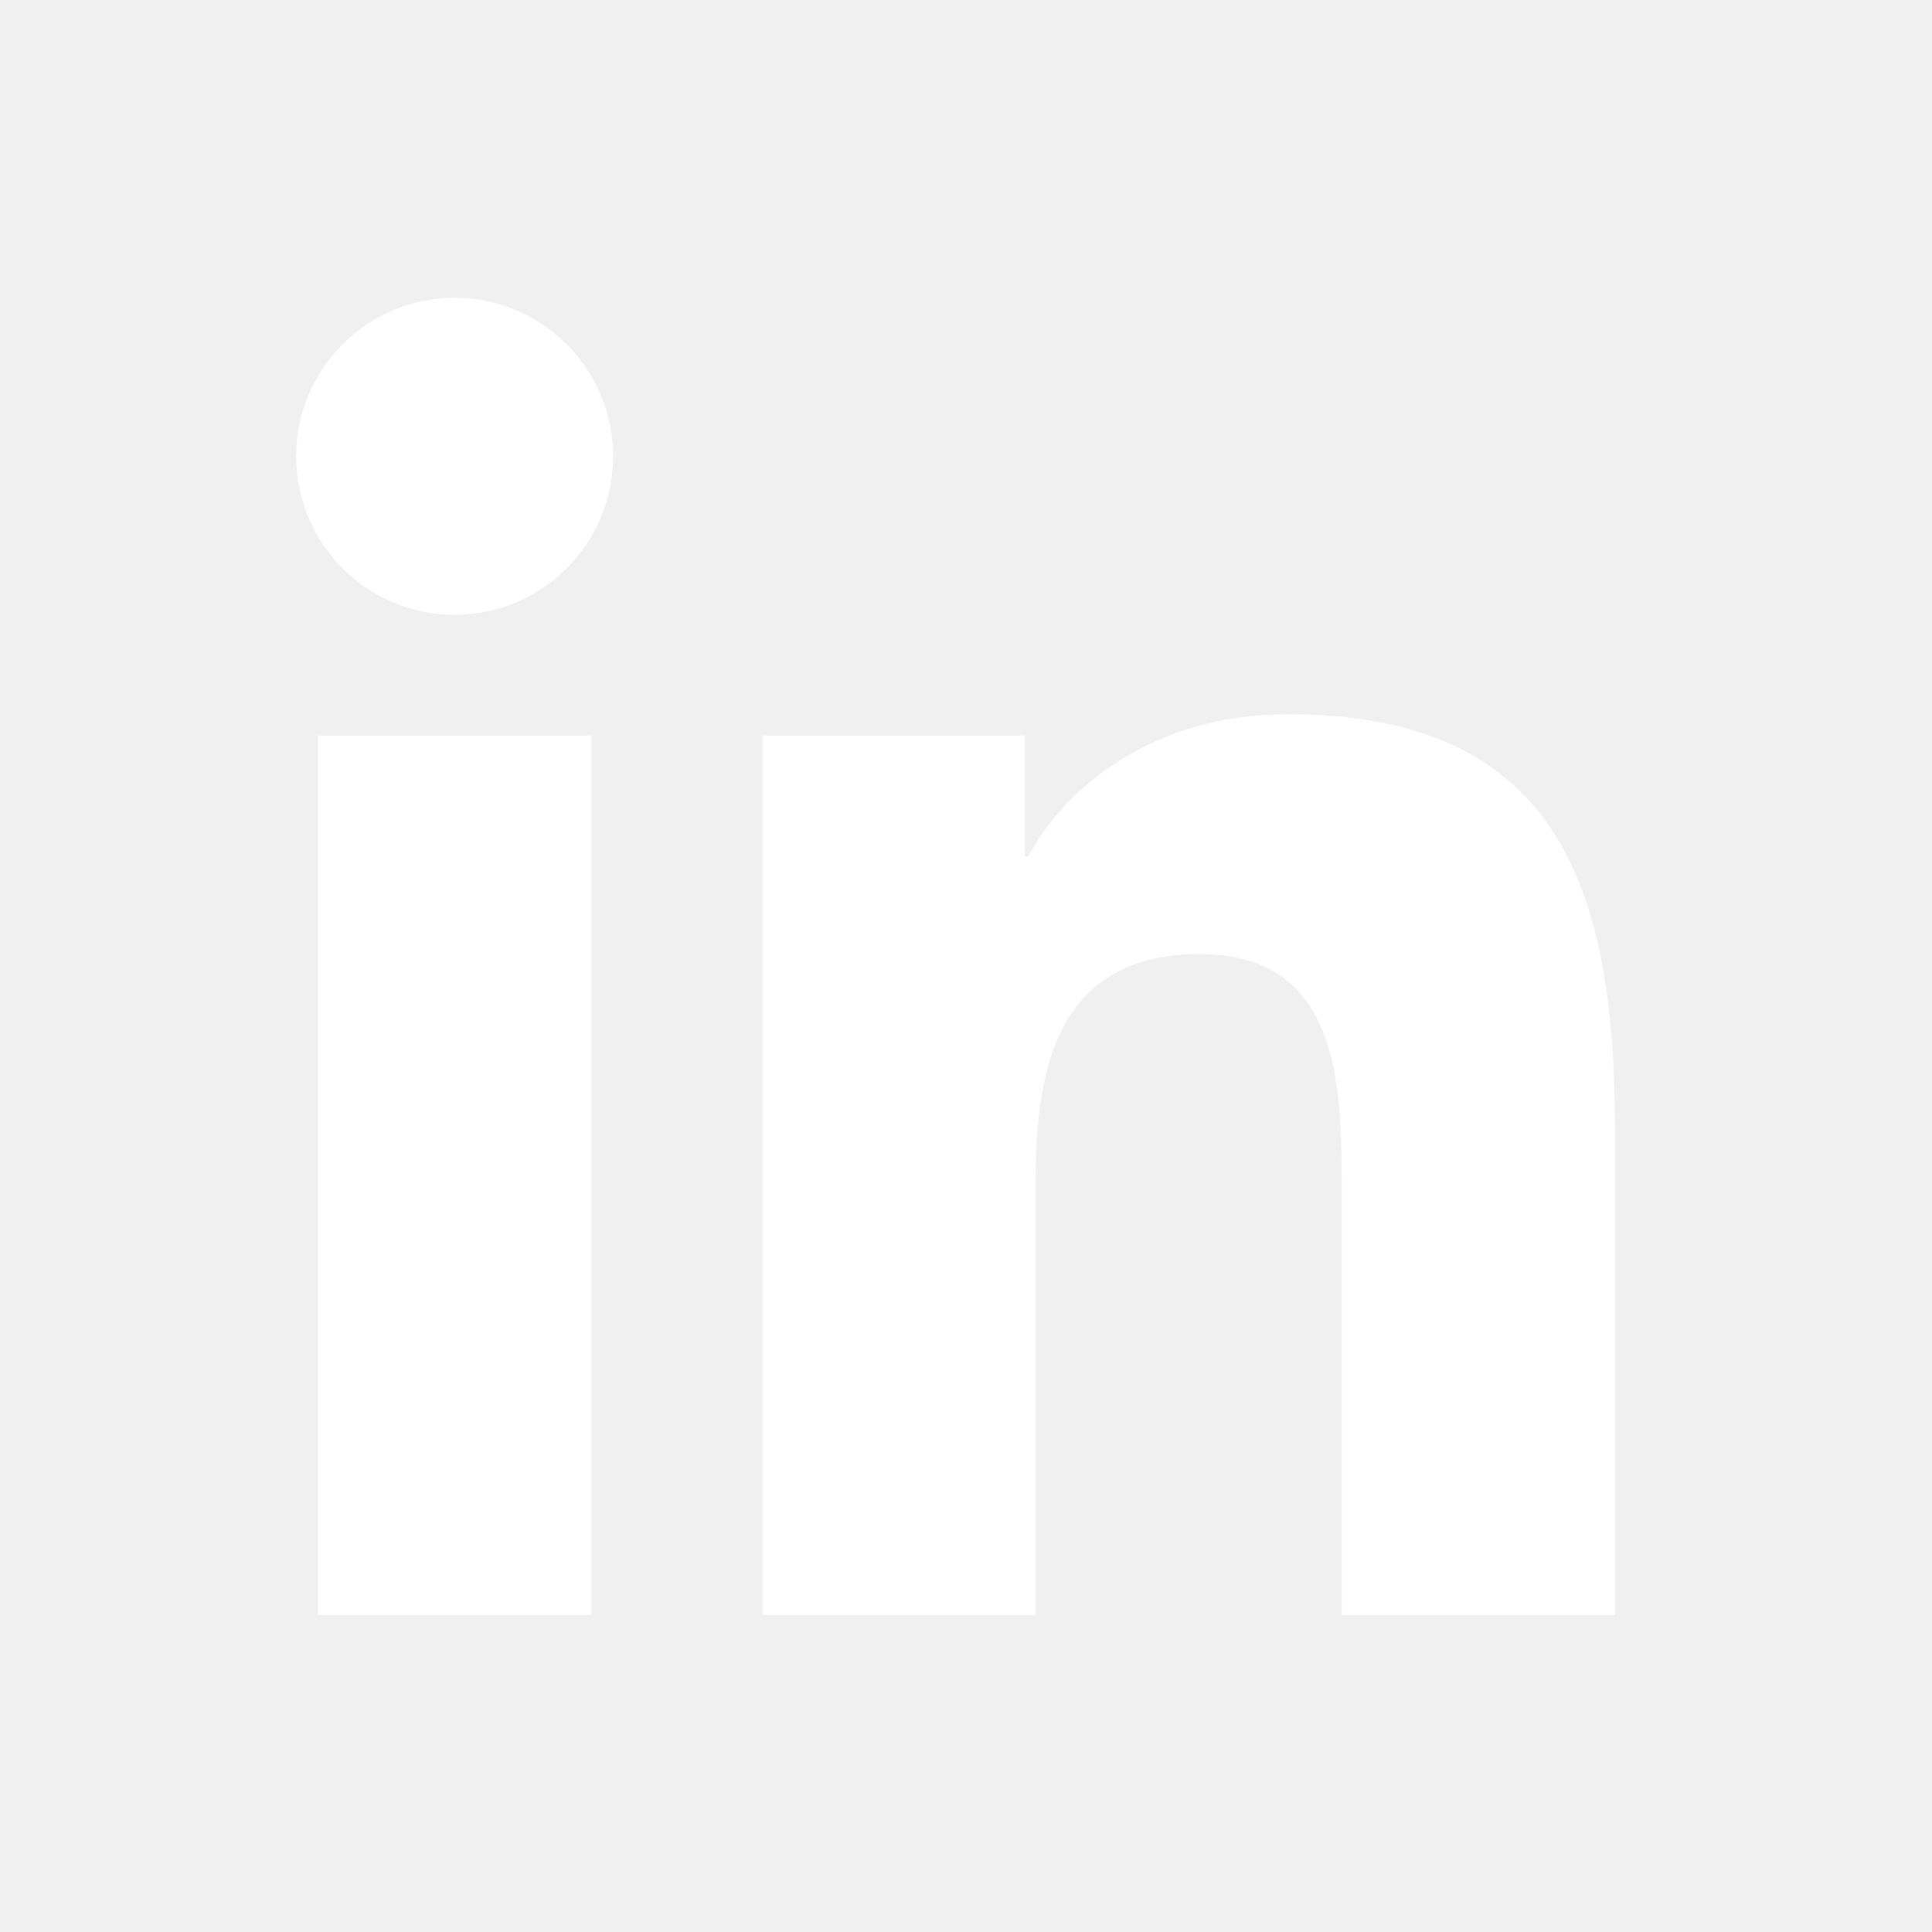
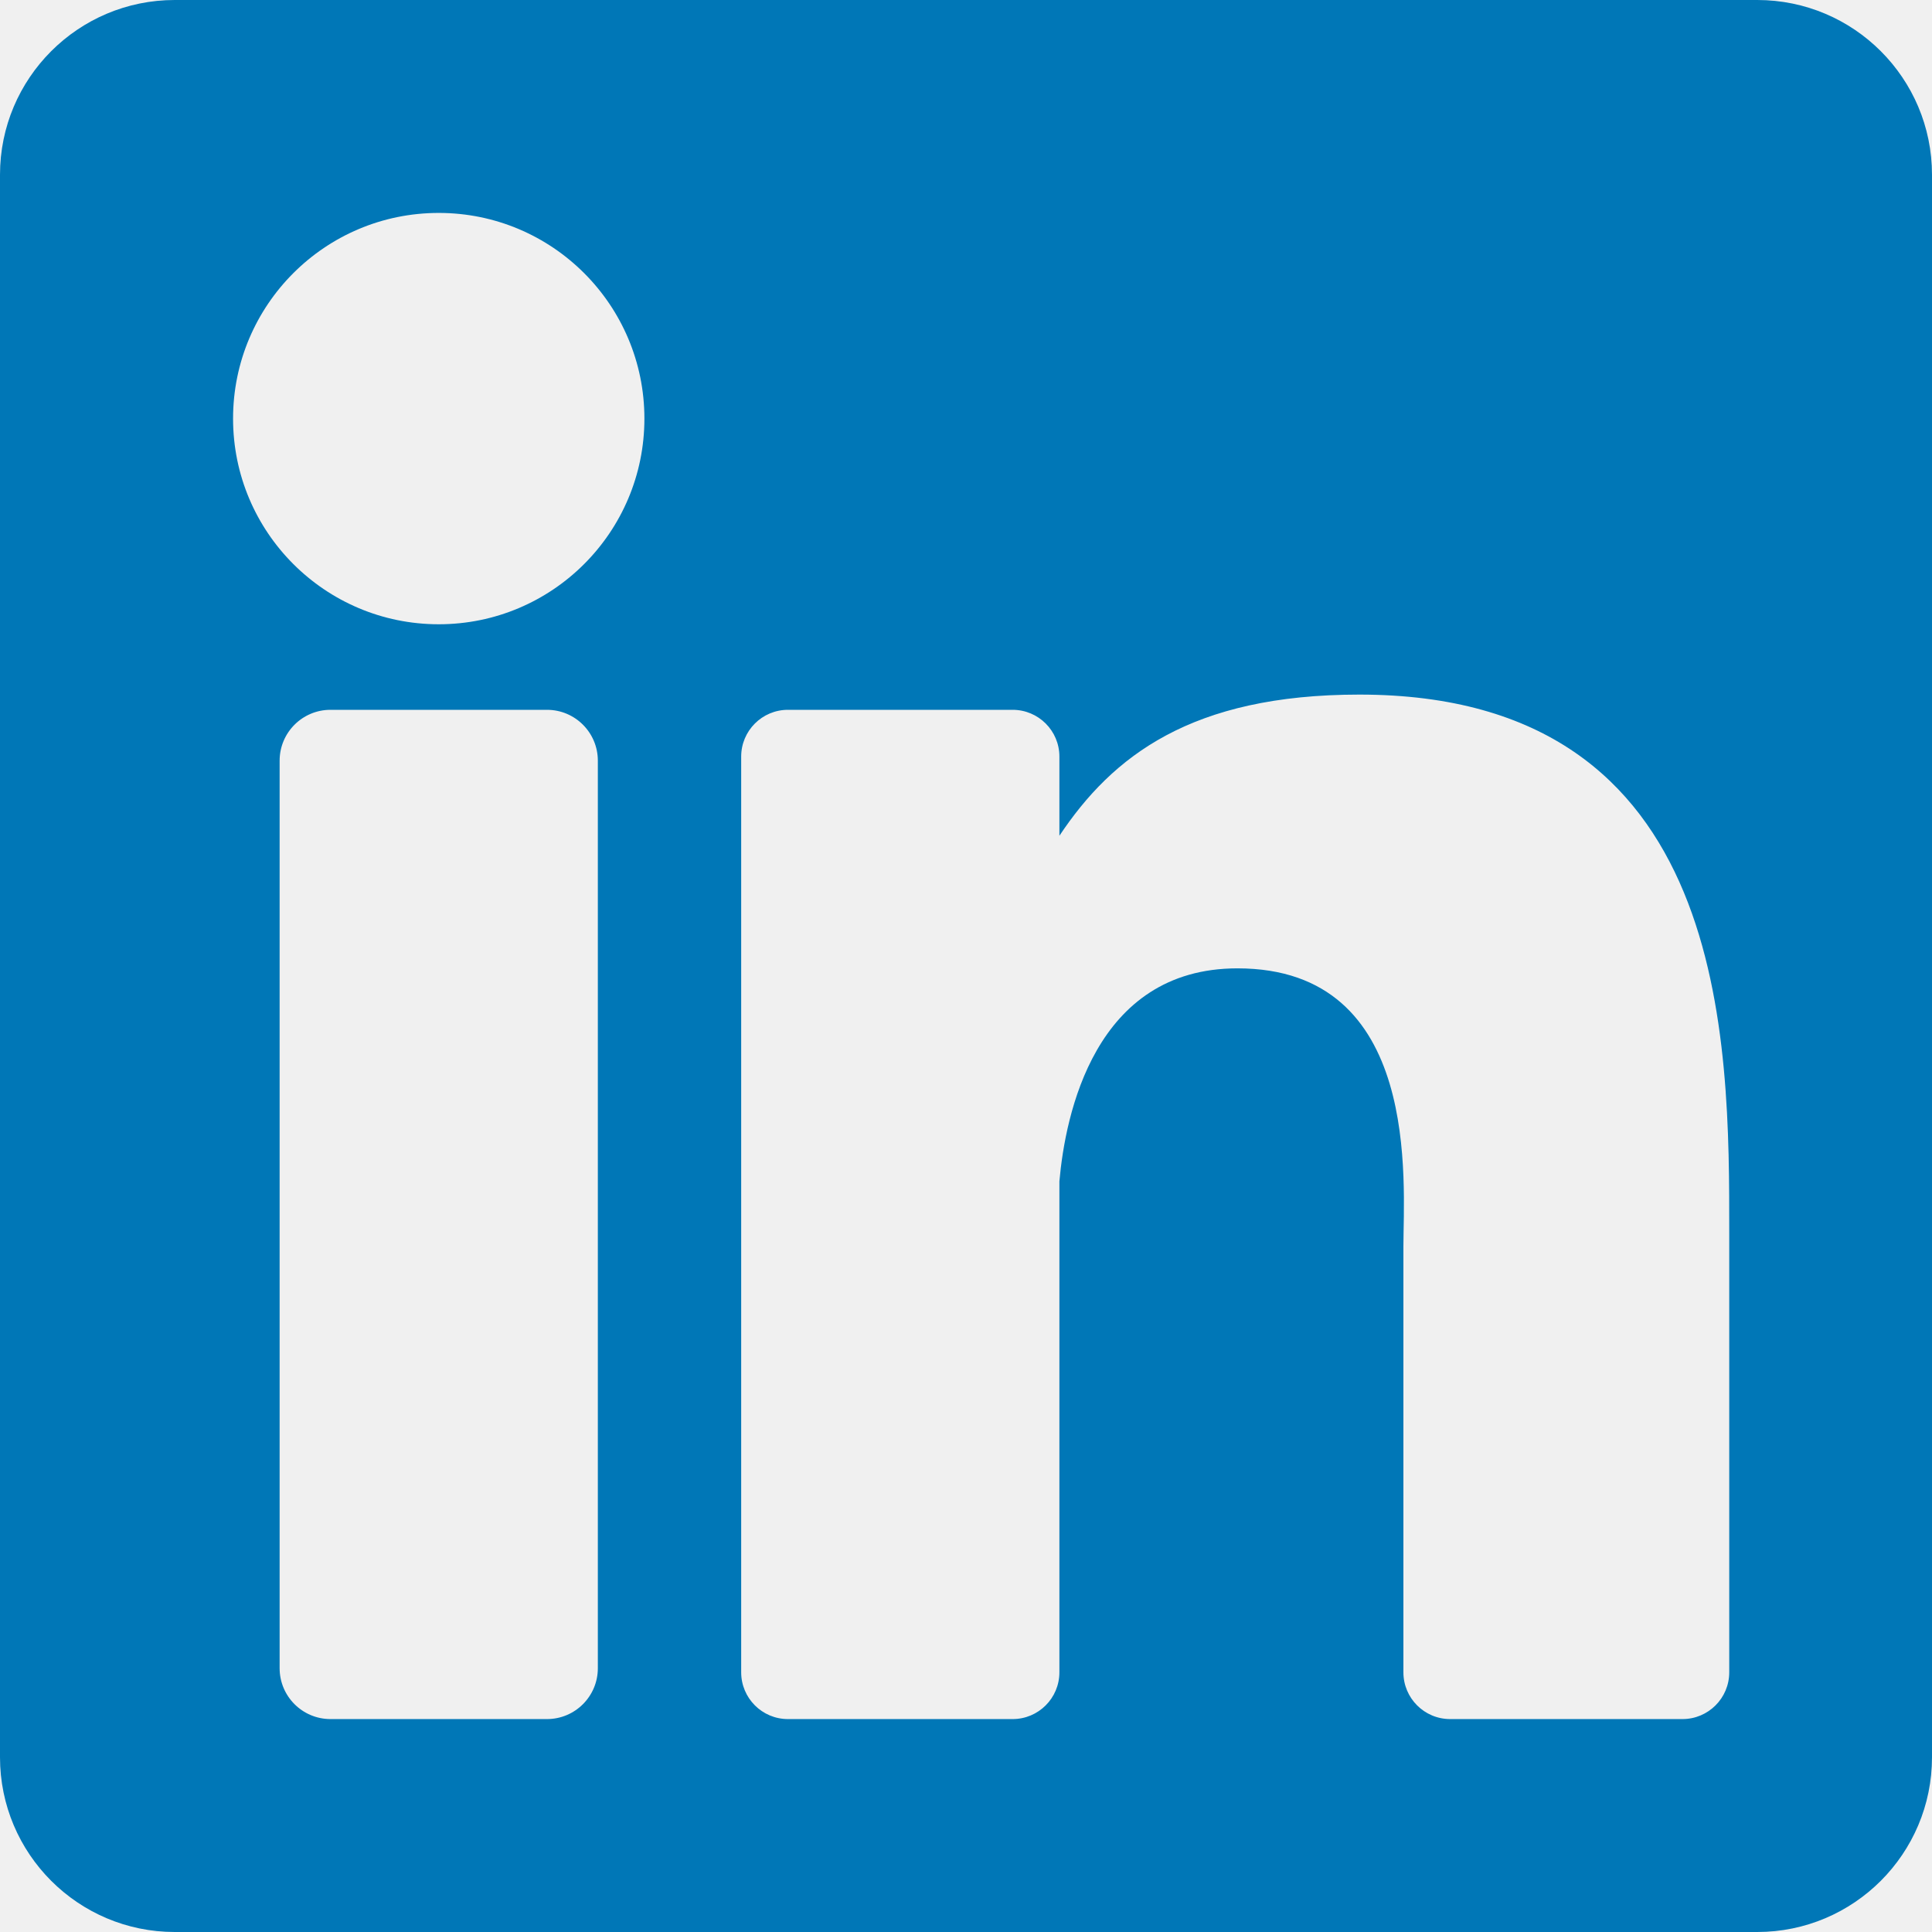
- <svg xmlns="http://www.w3.org/2000/svg" viewBox="0 0 128 128">
-   <path fill="#fff" d="M21.06 48.73h18.11V107H21.06zm9.06-29a10.5 10.5 0 11-10.5 10.49 10.5 10.5 0 0110.5-10.49M50.53 48.73h17.36v8h.24c2.42-4.58 8.32-9.41 17.13-9.41C103.6 47.28 107 59.35 107 75v32H88.89V78.65c0-6.75-.12-15.44-9.41-15.44s-10.87 7.36-10.87 15V107H50.53z" />
+ <svg xmlns="http://www.w3.org/2000/svg" height="800px" width="800px" version="1.1" id="Layer_1" viewBox="0 0 382 382" xml:space="preserve">
+   <path style="fill:#0077B7;" d="M347.445,0H34.555C15.471,0,0,15.471,0,34.555v312.889C0,366.529,15.471,382,34.555,382h312.889  C366.529,382,382,366.529,382,347.444V34.555C382,15.471,366.529,0,347.445,0z M118.207,329.844c0,5.554-4.502,10.056-10.056,10.056  H65.345c-5.554,0-10.056-4.502-10.056-10.056V150.403c0-5.554,4.502-10.056,10.056-10.056h42.806  c5.554,0,10.056,4.502,10.056,10.056V329.844z M86.748,123.432c-22.459,0-40.666-18.207-40.666-40.666S64.289,42.1,86.748,42.1  s40.666,18.207,40.666,40.666S109.208,123.432,86.748,123.432z M341.91,330.654c0,5.106-4.14,9.246-9.246,9.246H286.73  c-5.106,0-9.246-4.14-9.246-9.246v-84.168c0-12.556,3.683-55.021-32.813-55.021c-28.309,0-34.051,29.066-35.204,42.11v97.079  c0,5.106-4.139,9.246-9.246,9.246h-44.426c-5.106,0-9.246-4.14-9.246-9.246V149.593c0-5.106,4.14-9.246,9.246-9.246h44.426  c5.106,0,9.246,4.14,9.246,9.246v15.655c10.497-15.753,26.097-27.912,59.312-27.912c73.552,0,73.131,68.716,73.131,106.472  L341.91,330.654L341.91,330.654z" />
</svg>
